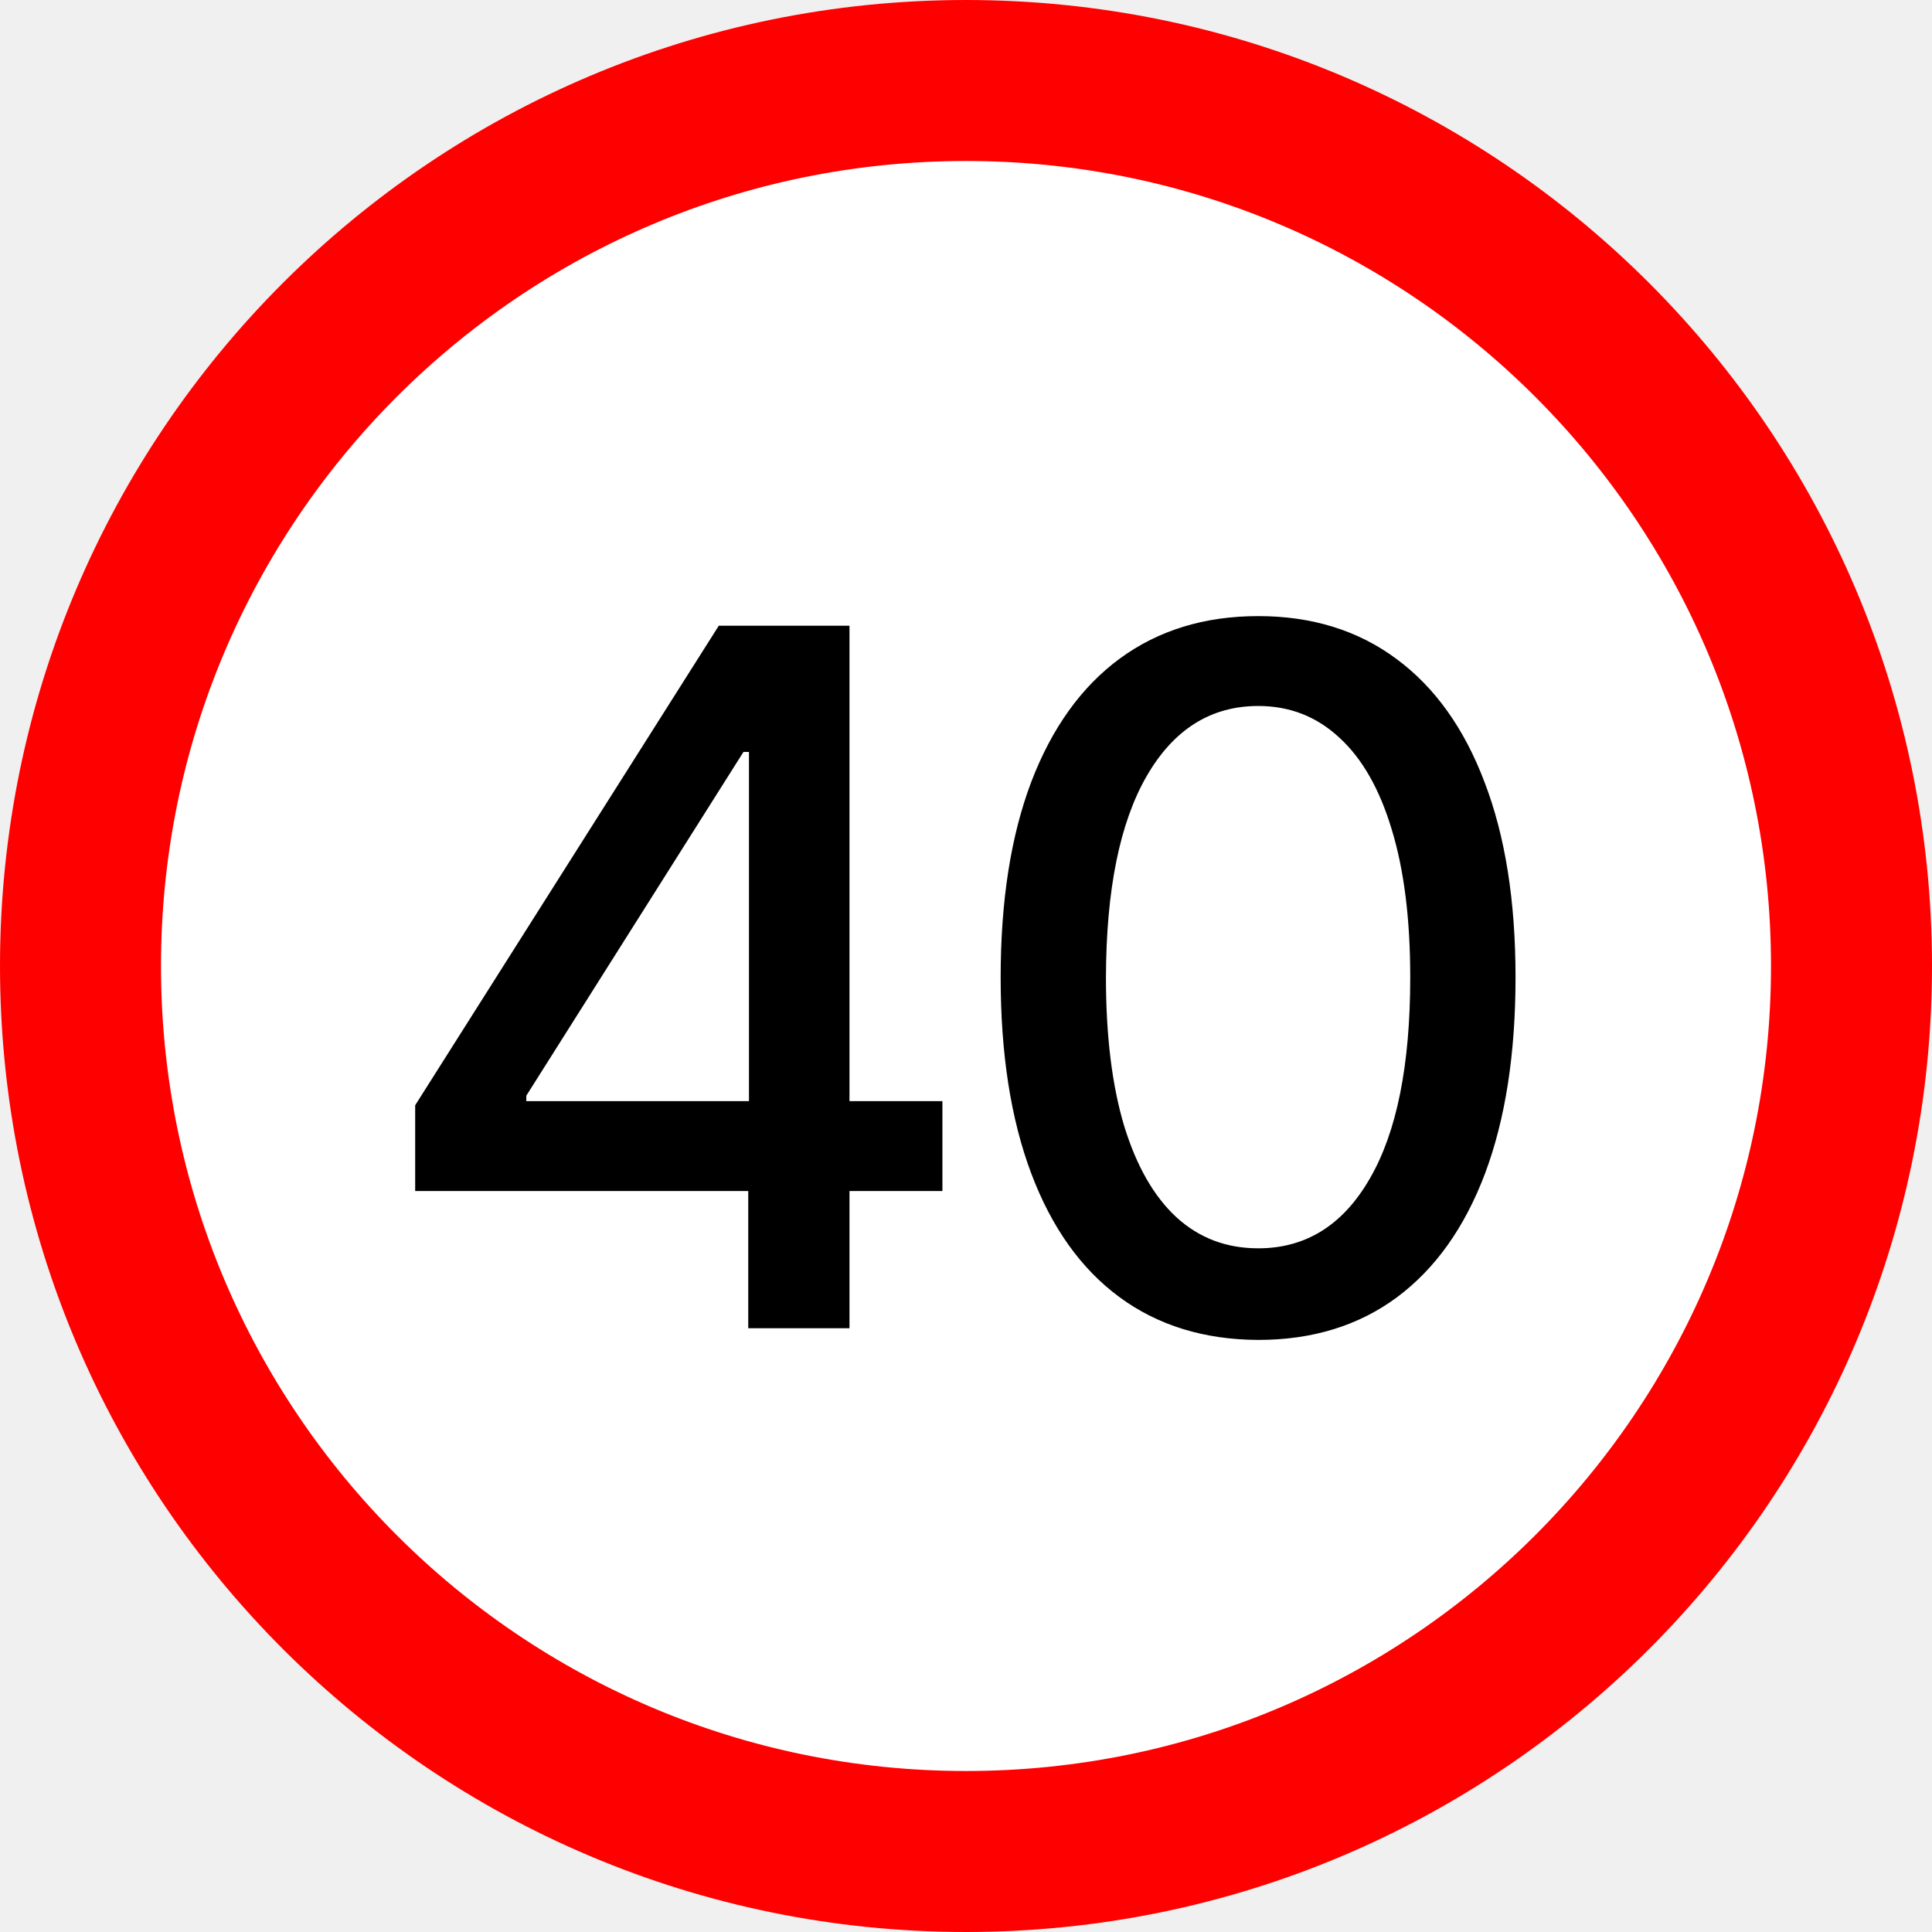
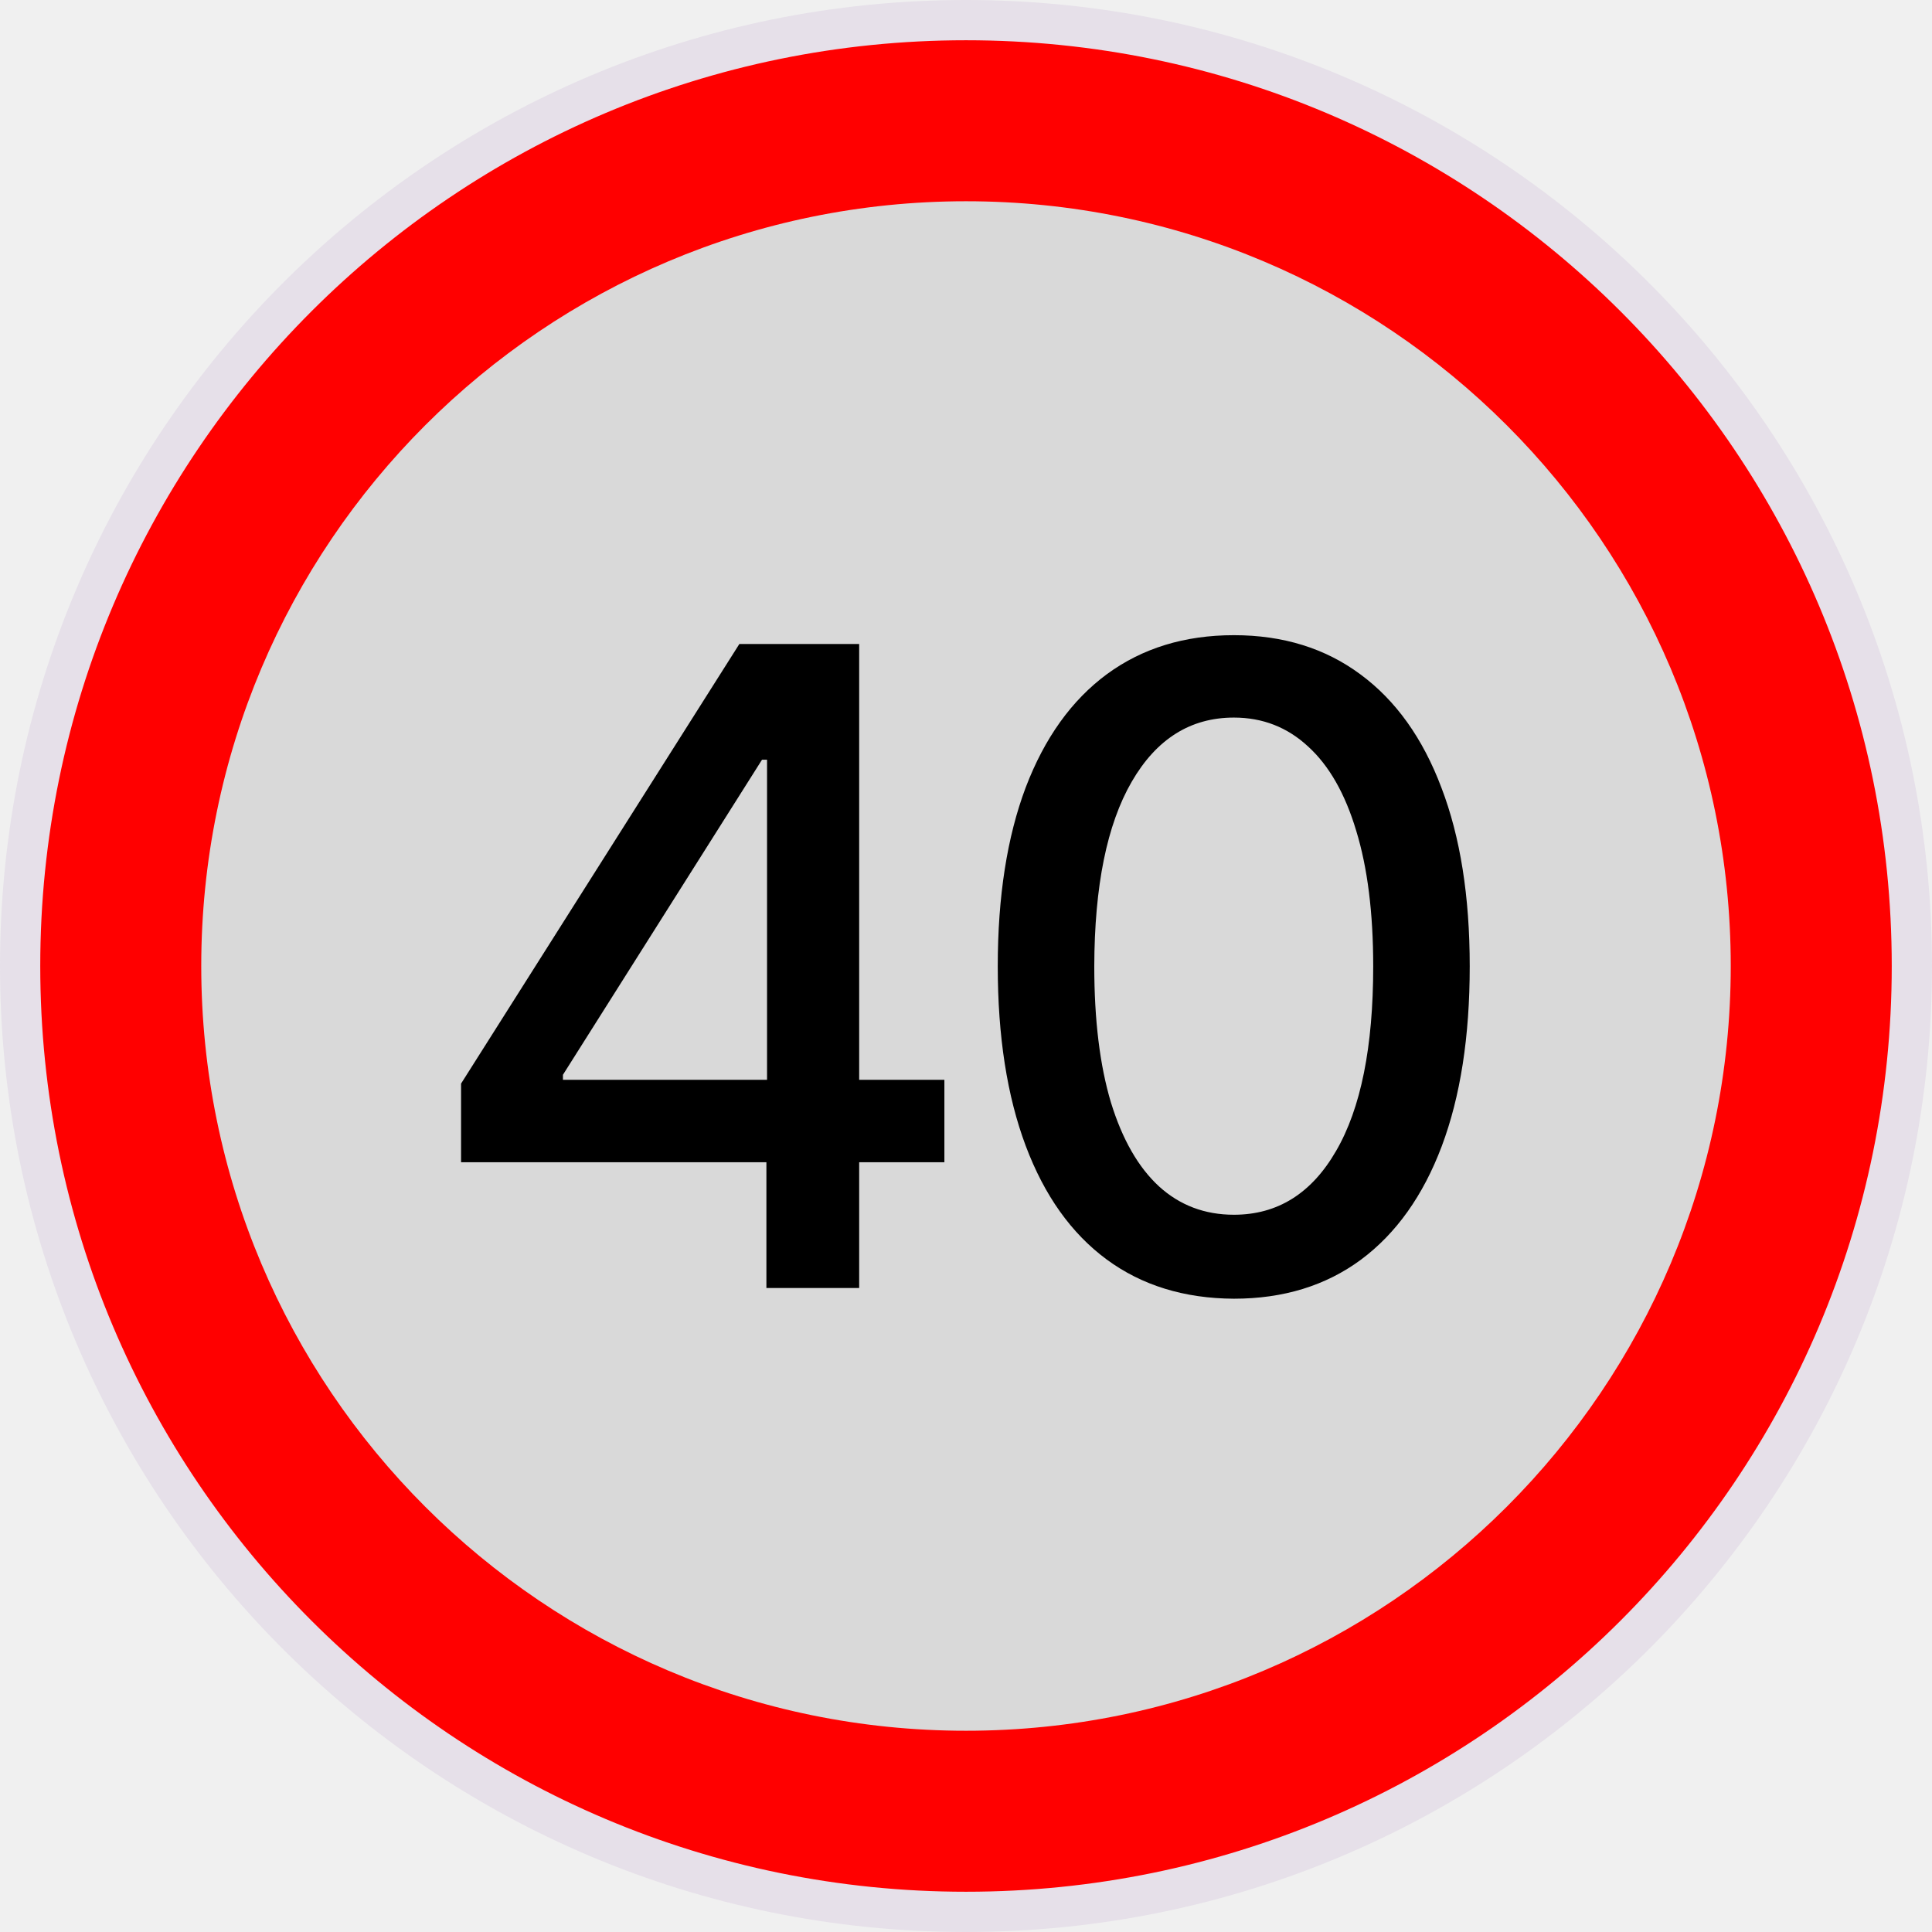
<svg xmlns="http://www.w3.org/2000/svg" width="48" height="48" viewBox="0 0 48 48" fill="none">
  <g clip-path="url(#clip0_20_2)">
-     <circle cx="24" cy="24" r="22" fill="white" stroke="#FF0000" stroke-width="4" />
-     <path d="M10.315 29.591V27.46L17.858 15.546H19.536V18.682H18.471L13.076 27.222V27.358H23.414V29.591H10.315ZM18.59 33V28.943L18.608 27.972V15.546H21.105V33H18.59ZM31.261 33.29C29.915 33.284 28.764 32.929 27.809 32.224C26.855 31.52 26.125 30.494 25.619 29.148C25.113 27.801 24.861 26.179 24.861 24.281C24.861 22.389 25.113 20.773 25.619 19.432C26.131 18.091 26.863 17.068 27.818 16.364C28.778 15.659 29.926 15.307 31.261 15.307C32.596 15.307 33.741 15.662 34.696 16.372C35.65 17.077 36.38 18.099 36.886 19.44C37.398 20.776 37.653 22.389 37.653 24.281C37.653 26.185 37.4 27.81 36.895 29.156C36.389 30.497 35.659 31.523 34.704 32.233C33.75 32.938 32.602 33.29 31.261 33.29ZM31.261 31.014C32.443 31.014 33.366 30.438 34.031 29.284C34.702 28.131 35.037 26.463 35.037 24.281C35.037 22.832 34.883 21.608 34.577 20.608C34.275 19.602 33.841 18.841 33.273 18.324C32.71 17.801 32.04 17.54 31.261 17.54C30.085 17.54 29.162 18.119 28.491 19.278C27.821 20.438 27.483 22.105 27.477 24.281C27.477 25.736 27.628 26.966 27.929 27.972C28.236 28.972 28.67 29.73 29.233 30.247C29.795 30.759 30.471 31.014 31.261 31.014Z" fill="black" />
+     <circle cx="24" cy="24" r="23.5" fill="#FF0000" stroke="#E6E0E9" />
+     <circle cx="24" cy="24" r="19" fill="#D9D9D9" />
+     <path d="M11.455 28.875V26.922L18.369 16H19.908V18.875H18.932L13.986 26.703V26.828H23.463V28.875H11.455ZM19.041 32V28.281L19.057 27.391V16H21.346V32H19.041ZM30.656 32.266C29.422 32.26 28.367 31.935 27.492 31.289C26.617 30.643 25.948 29.703 25.484 28.469C25.021 27.234 24.789 25.747 24.789 24.008C24.789 22.273 25.021 20.792 25.484 19.562C25.953 18.333 26.625 17.396 27.5 16.75C28.38 16.104 29.432 15.781 30.656 15.781C31.88 15.781 32.929 16.107 33.804 16.758C34.679 17.404 35.349 18.341 35.812 19.57C36.281 20.794 36.515 22.273 36.515 24.008C36.515 25.753 36.284 27.242 35.82 28.477C35.357 29.706 34.687 30.646 33.812 31.297C32.937 31.943 31.885 32.266 30.656 32.266ZM30.656 30.18C31.739 30.18 32.586 29.651 33.195 28.594C33.81 27.537 34.117 26.008 34.117 24.008C34.117 22.68 33.976 21.557 33.695 20.641C33.419 19.719 33.021 19.021 32.5 18.547C31.984 18.068 31.37 17.828 30.656 17.828C29.578 17.828 28.732 18.359 28.117 19.422C27.502 20.484 27.192 22.013 27.187 24.008C27.187 25.341 27.325 26.469 27.601 27.391C27.883 28.307 28.281 29.003 28.797 29.477C29.312 29.945 29.932 30.18 30.656 30.18Z" fill="black" />
  </g>
  <defs>
    <clipPath id="clip0_20_2">
      <rect width="48" height="48" fill="white" />
    </clipPath>
  </defs>
</svg>
